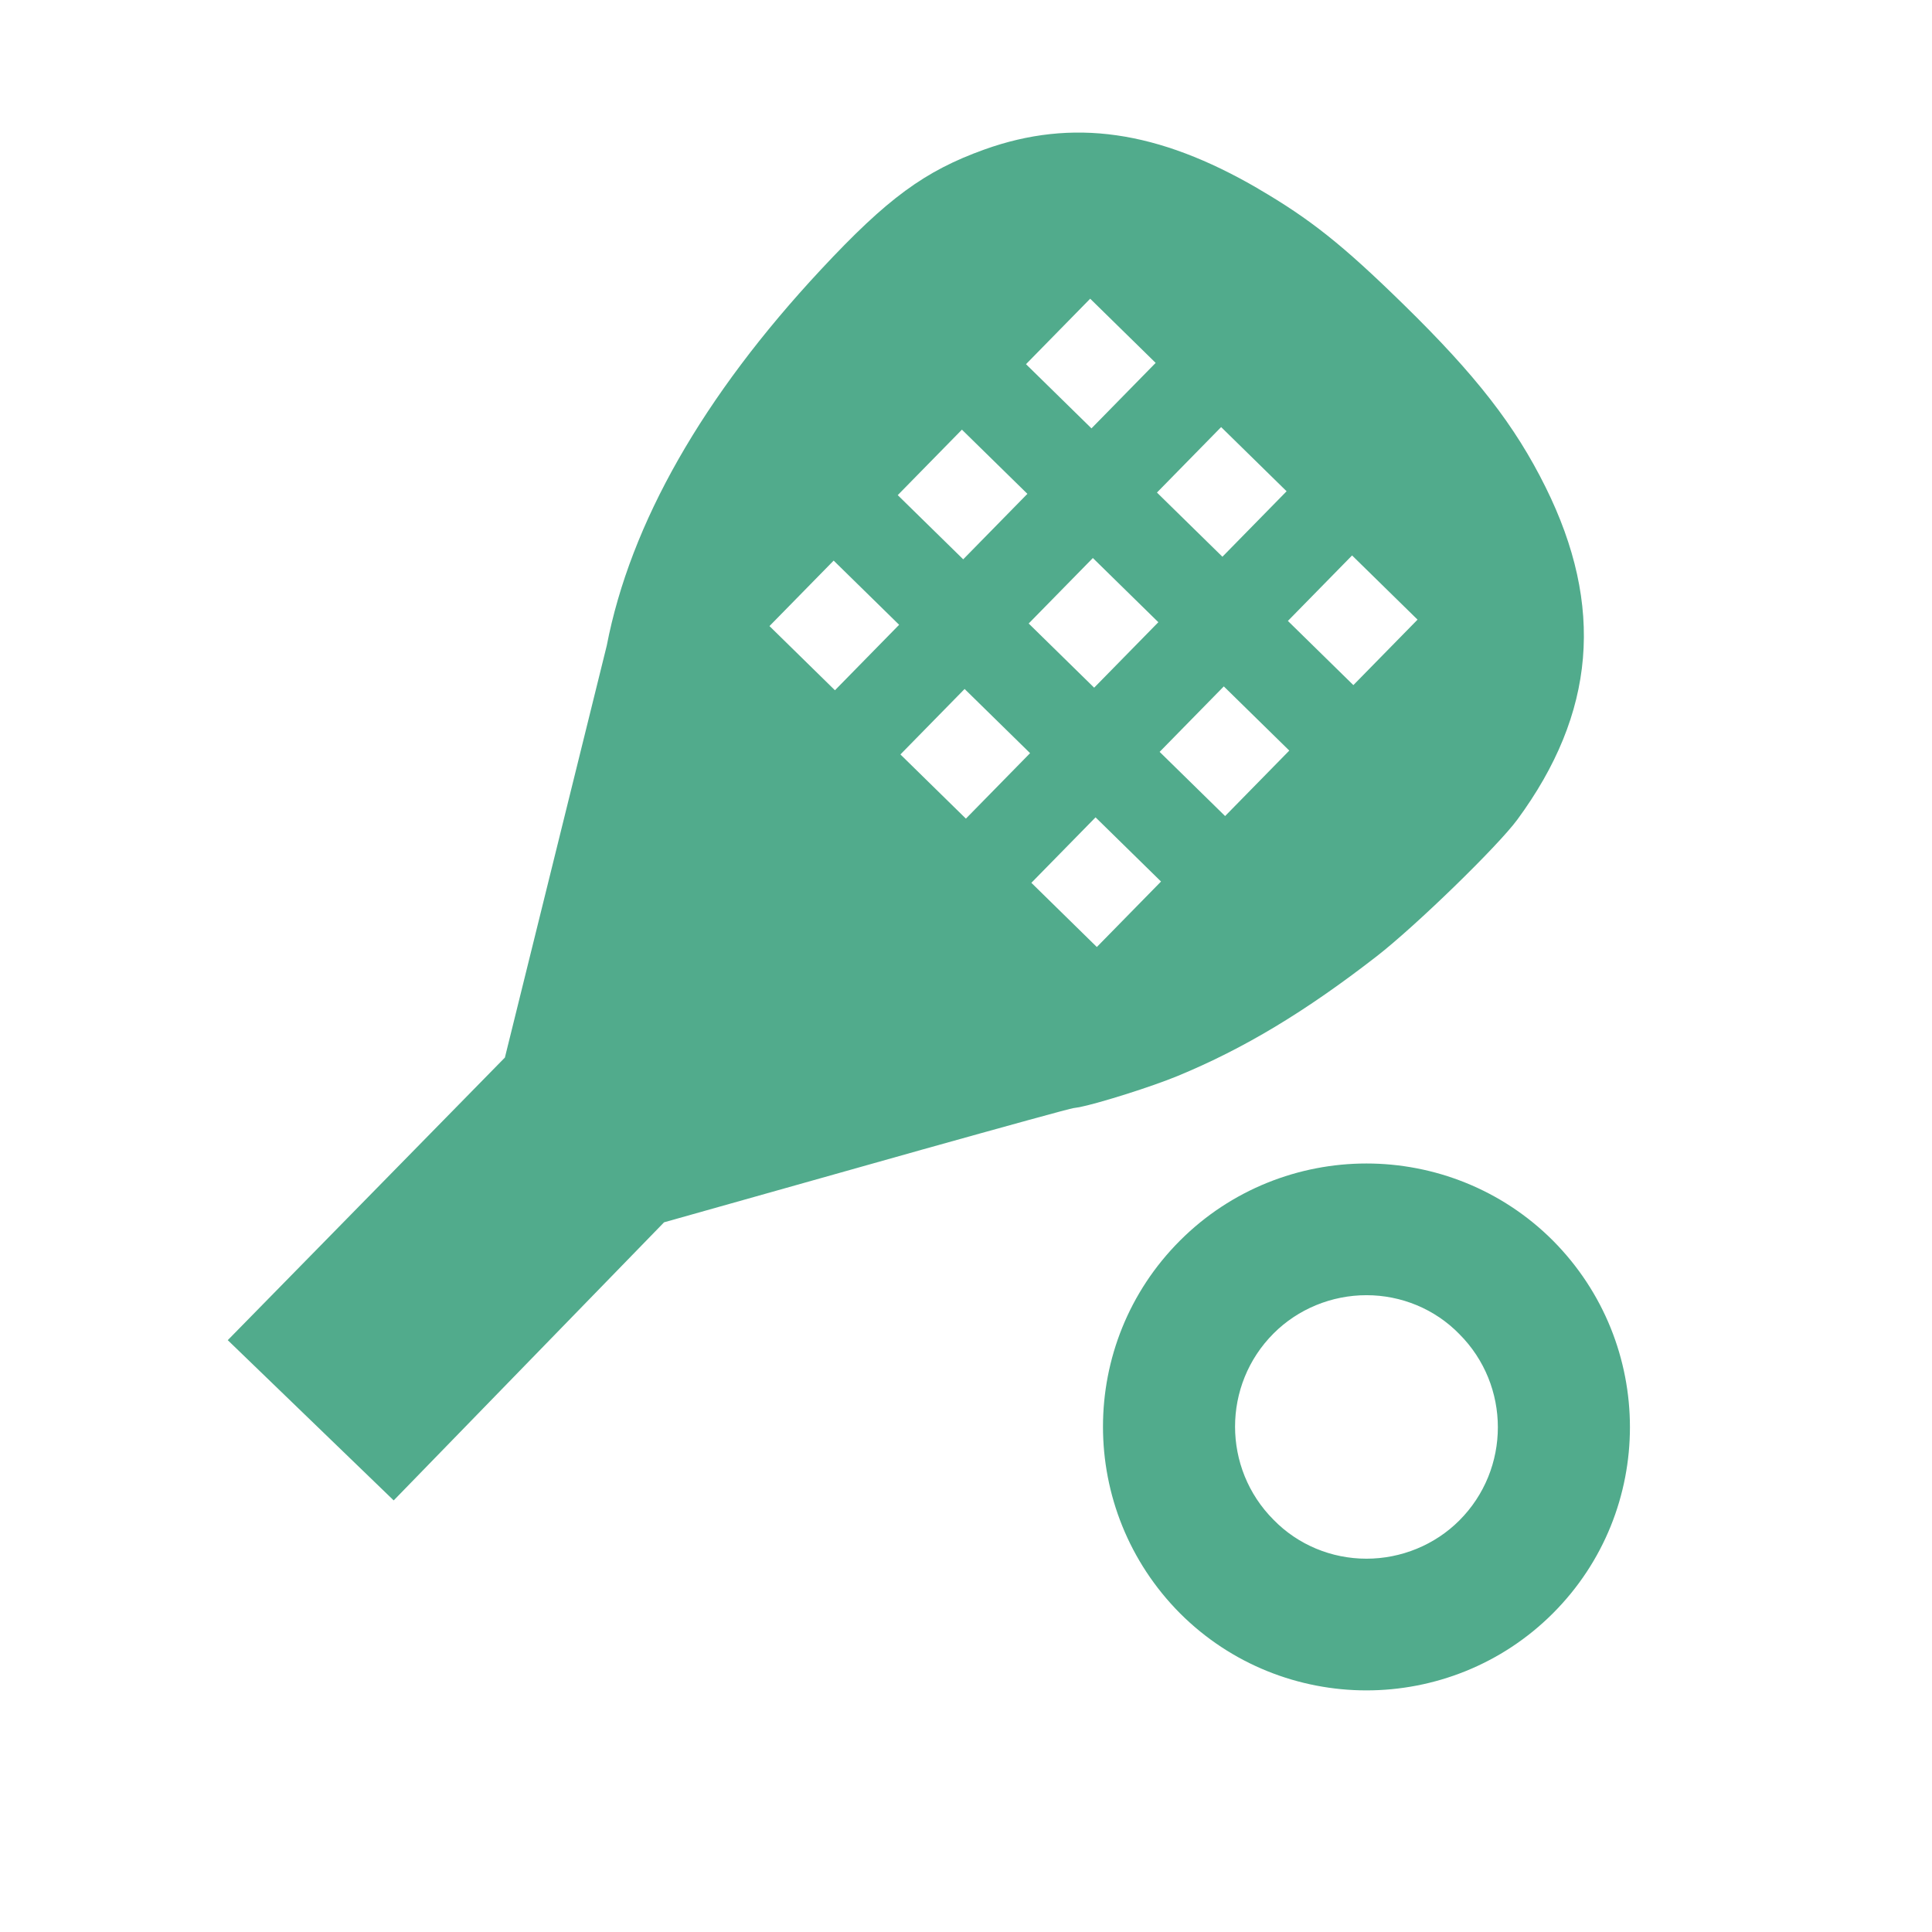
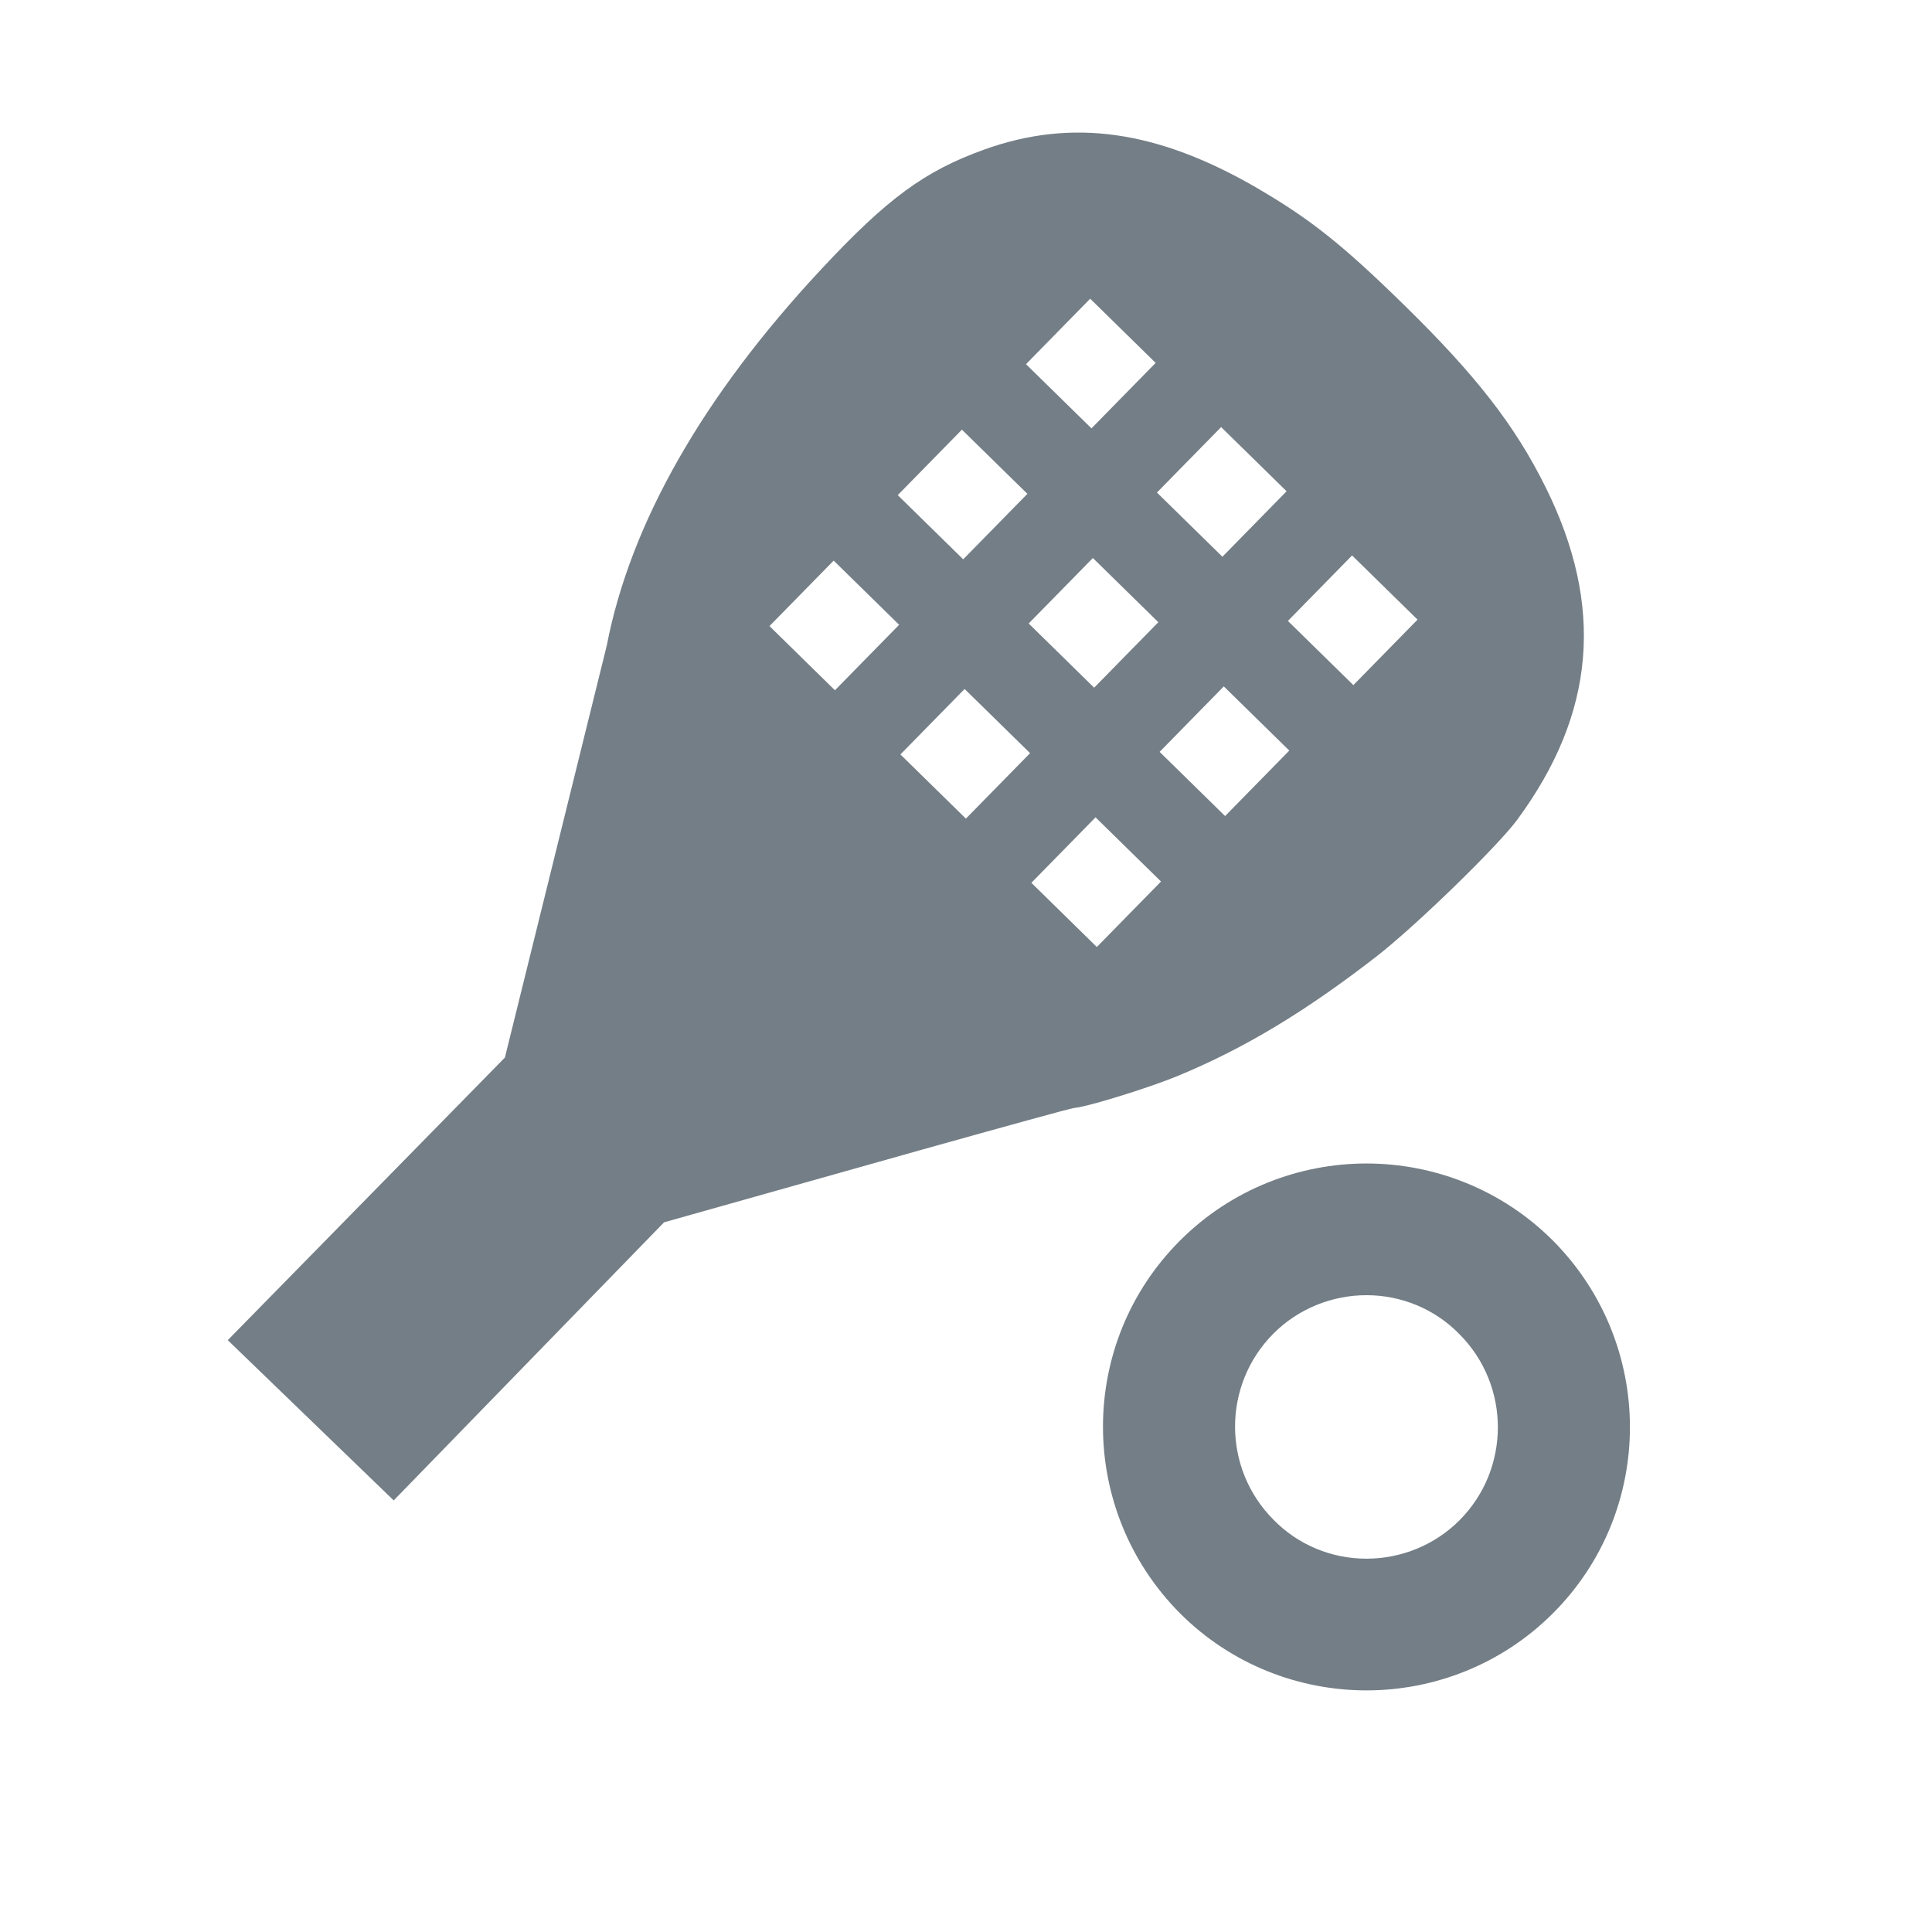
<svg xmlns="http://www.w3.org/2000/svg" height="18" viewBox="0 0 18 18" width="18">
-   <path d="m12.731 10.84c.626 0 1.258.239 1.737.718.957.963.957 2.516 0 3.473-.479.479-1.111.718-1.737.718s-1.258-.239-1.737-.718c-.957-.963-.957-2.516 0-3.473.479-.479 1.111-.718 1.737-.718zm0 1.227c-.325 0-.638.129-.865.356-.479.479-.479 1.258 0 1.737.227.233.54.362.865.362s.638-.129.865-.356c.479-.479.479-1.258 0-1.737-.227-.233-.54-.362-.865-.362zm-1.011-10.31c.486.283.79.525 1.357 1.08.675.66 1.037 1.126 1.322 1.7.551 1.11.467 2.108-.263 3.1-.183.248-.946.99-1.309 1.272-.666.517-1.236.86-1.856 1.116-.243.1-.722.251-.913.29l-.057.009c-.026.002-.621.166-1.407.386l-2.407.678-2.519 2.591-1.546-1.493 2.582-2.633.949-3.838c.22-1.138.895-2.323 1.996-3.504.619-.664.966-.918 1.522-1.118.82-.294 1.616-.18 2.55.364zm-1.513 5.858-.598.61.61.598.598-.61zm-1.22-1.196-.598.61.61.598.598-.61zm2.415-.024-.598.61.61.598.598-.61zm-3.635-1.172-.598.61.61.598.598-.61zm2.415-.024-.598.61.61.598.598-.61zm2.415-.024-.598.61.61.598.598-.61zm-3.635-1.172-.598.61.61.598.598-.61zm2.415-.024-.598.61.61.598.598-.61zm-1.22-1.196-.598.61.61.598.598-.61z" fill="#51ab8c" />
+   <path d="m12.731 10.84c.626 0 1.258.239 1.737.718.957.963.957 2.516 0 3.473-.479.479-1.111.718-1.737.718s-1.258-.239-1.737-.718c-.957-.963-.957-2.516 0-3.473.479-.479 1.111-.718 1.737-.718zm0 1.227c-.325 0-.638.129-.865.356-.479.479-.479 1.258 0 1.737.227.233.54.362.865.362s.638-.129.865-.356c.479-.479.479-1.258 0-1.737-.227-.233-.54-.362-.865-.362zm-1.011-10.31c.486.283.79.525 1.357 1.08.675.66 1.037 1.126 1.322 1.7.551 1.11.467 2.108-.263 3.1-.183.248-.946.99-1.309 1.272-.666.517-1.236.86-1.856 1.116-.243.1-.722.251-.913.29l-.057.009c-.026.002-.621.166-1.407.386l-2.407.678-2.519 2.591-1.546-1.493 2.582-2.633.949-3.838c.22-1.138.895-2.323 1.996-3.504.619-.664.966-.918 1.522-1.118.82-.294 1.616-.18 2.55.364zm-1.513 5.858-.598.61.61.598.598-.61zm-1.22-1.196-.598.61.61.598.598-.61zm2.415-.024-.598.61.61.598.598-.61zm-3.635-1.172-.598.61.61.598.598-.61zm2.415-.024-.598.61.61.598.598-.61zm2.415-.024-.598.61.61.598.598-.61zm-3.635-1.172-.598.61.61.598.598-.61zm2.415-.024-.598.61.61.598.598-.61zm-1.22-1.196-.598.61.61.598.598-.61z" fill="#747E86" />
</svg>
